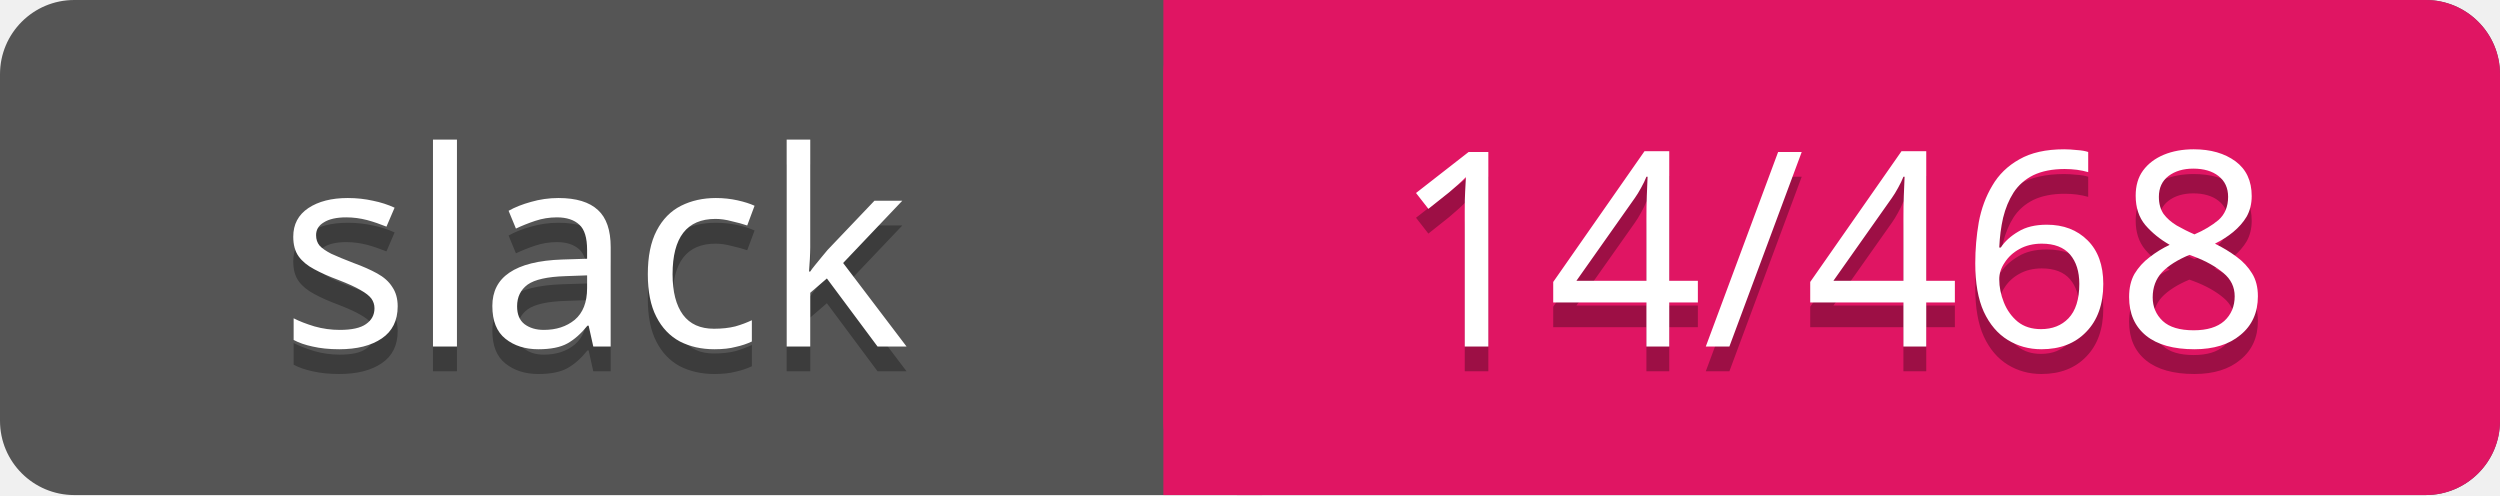
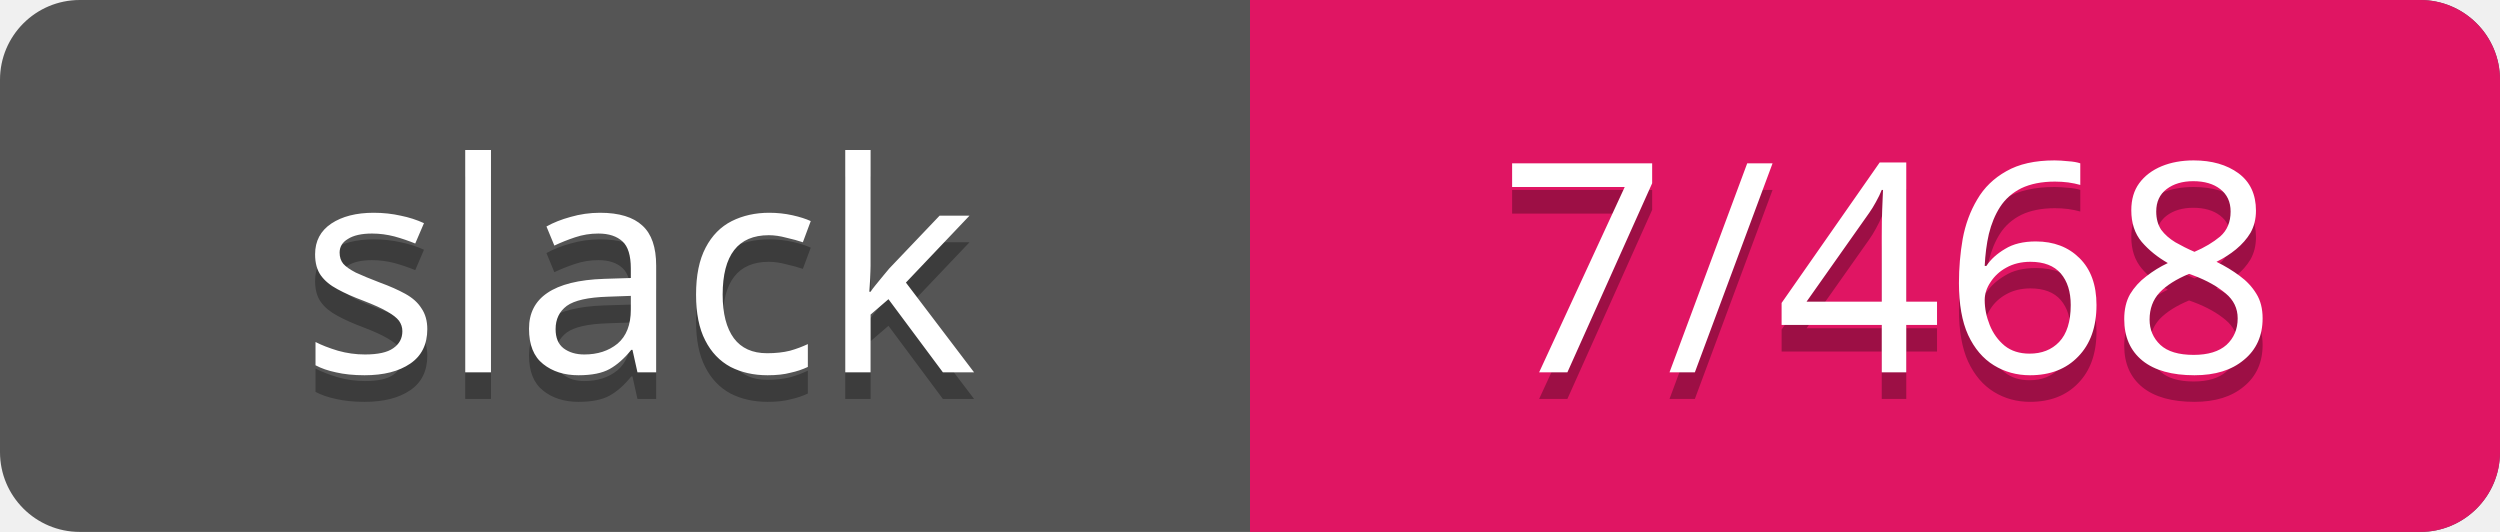
- <svg xmlns="http://www.w3.org/2000/svg" width="101" height="20">
-   <rect rx="3" width="101" height="20" fill="#555" />
-   <rect rx="3" x="47" width="54" height="20" fill="#E01563" />
+ <svg xmlns="http://www.w3.org/2000/svg" width="94" height="20">
+   <rect rx="3" width="94" height="20" fill="#555" />
+   <rect rx="3" x="47" width="47" height="20" fill="#E01563" />
  <path d="M47 0h4v20h-4z" fill="#E01563" />
  <g text-anchor="middle" font-family="Verdana" font-size="11">
    <text fill="#010101" fill-opacity=".3" x="24" y="15">slack</text>
    <text fill="#fff" x="24" y="14">slack</text>
-     <text fill="#010101" fill-opacity=".3" x="74" y="15">14/468</text>
-     <text fill="#fff" x="74" y="14">14/468</text>
+     <text fill="#010101" fill-opacity=".3" x="71" y="15">7/468</text>
+     <text fill="#fff" x="71" y="14">7/468</text>
  </g>
</svg>
